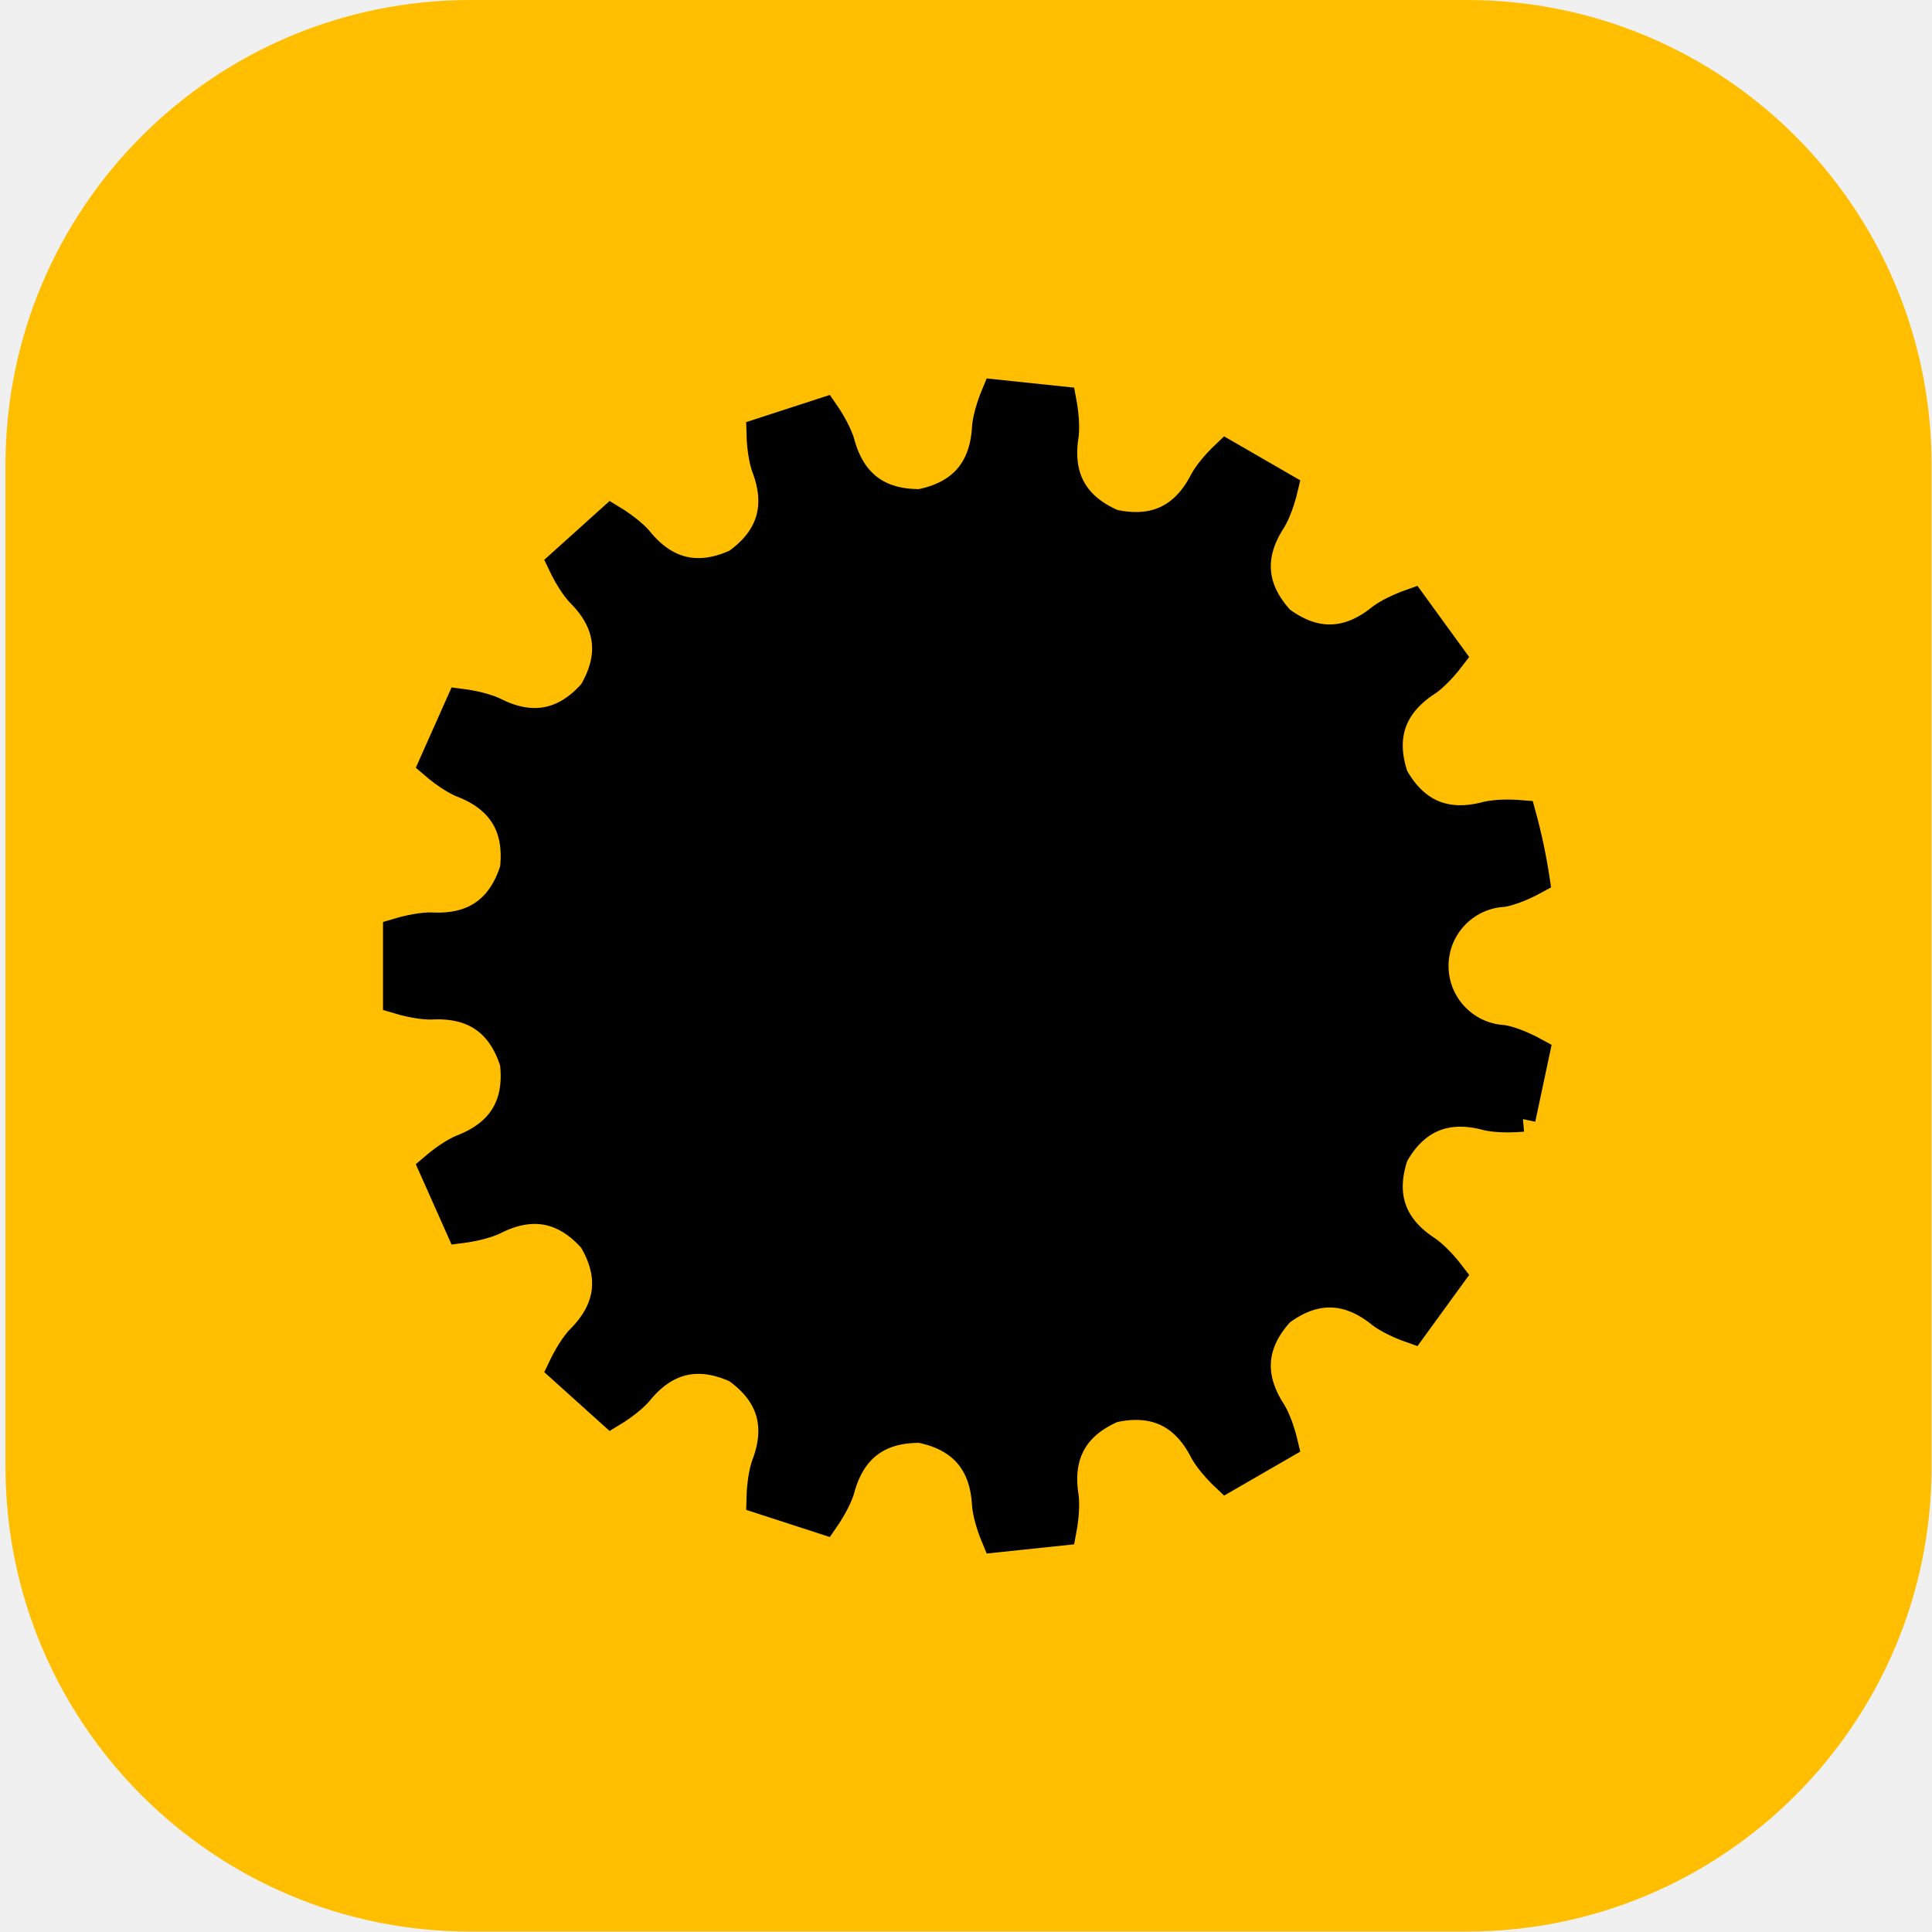
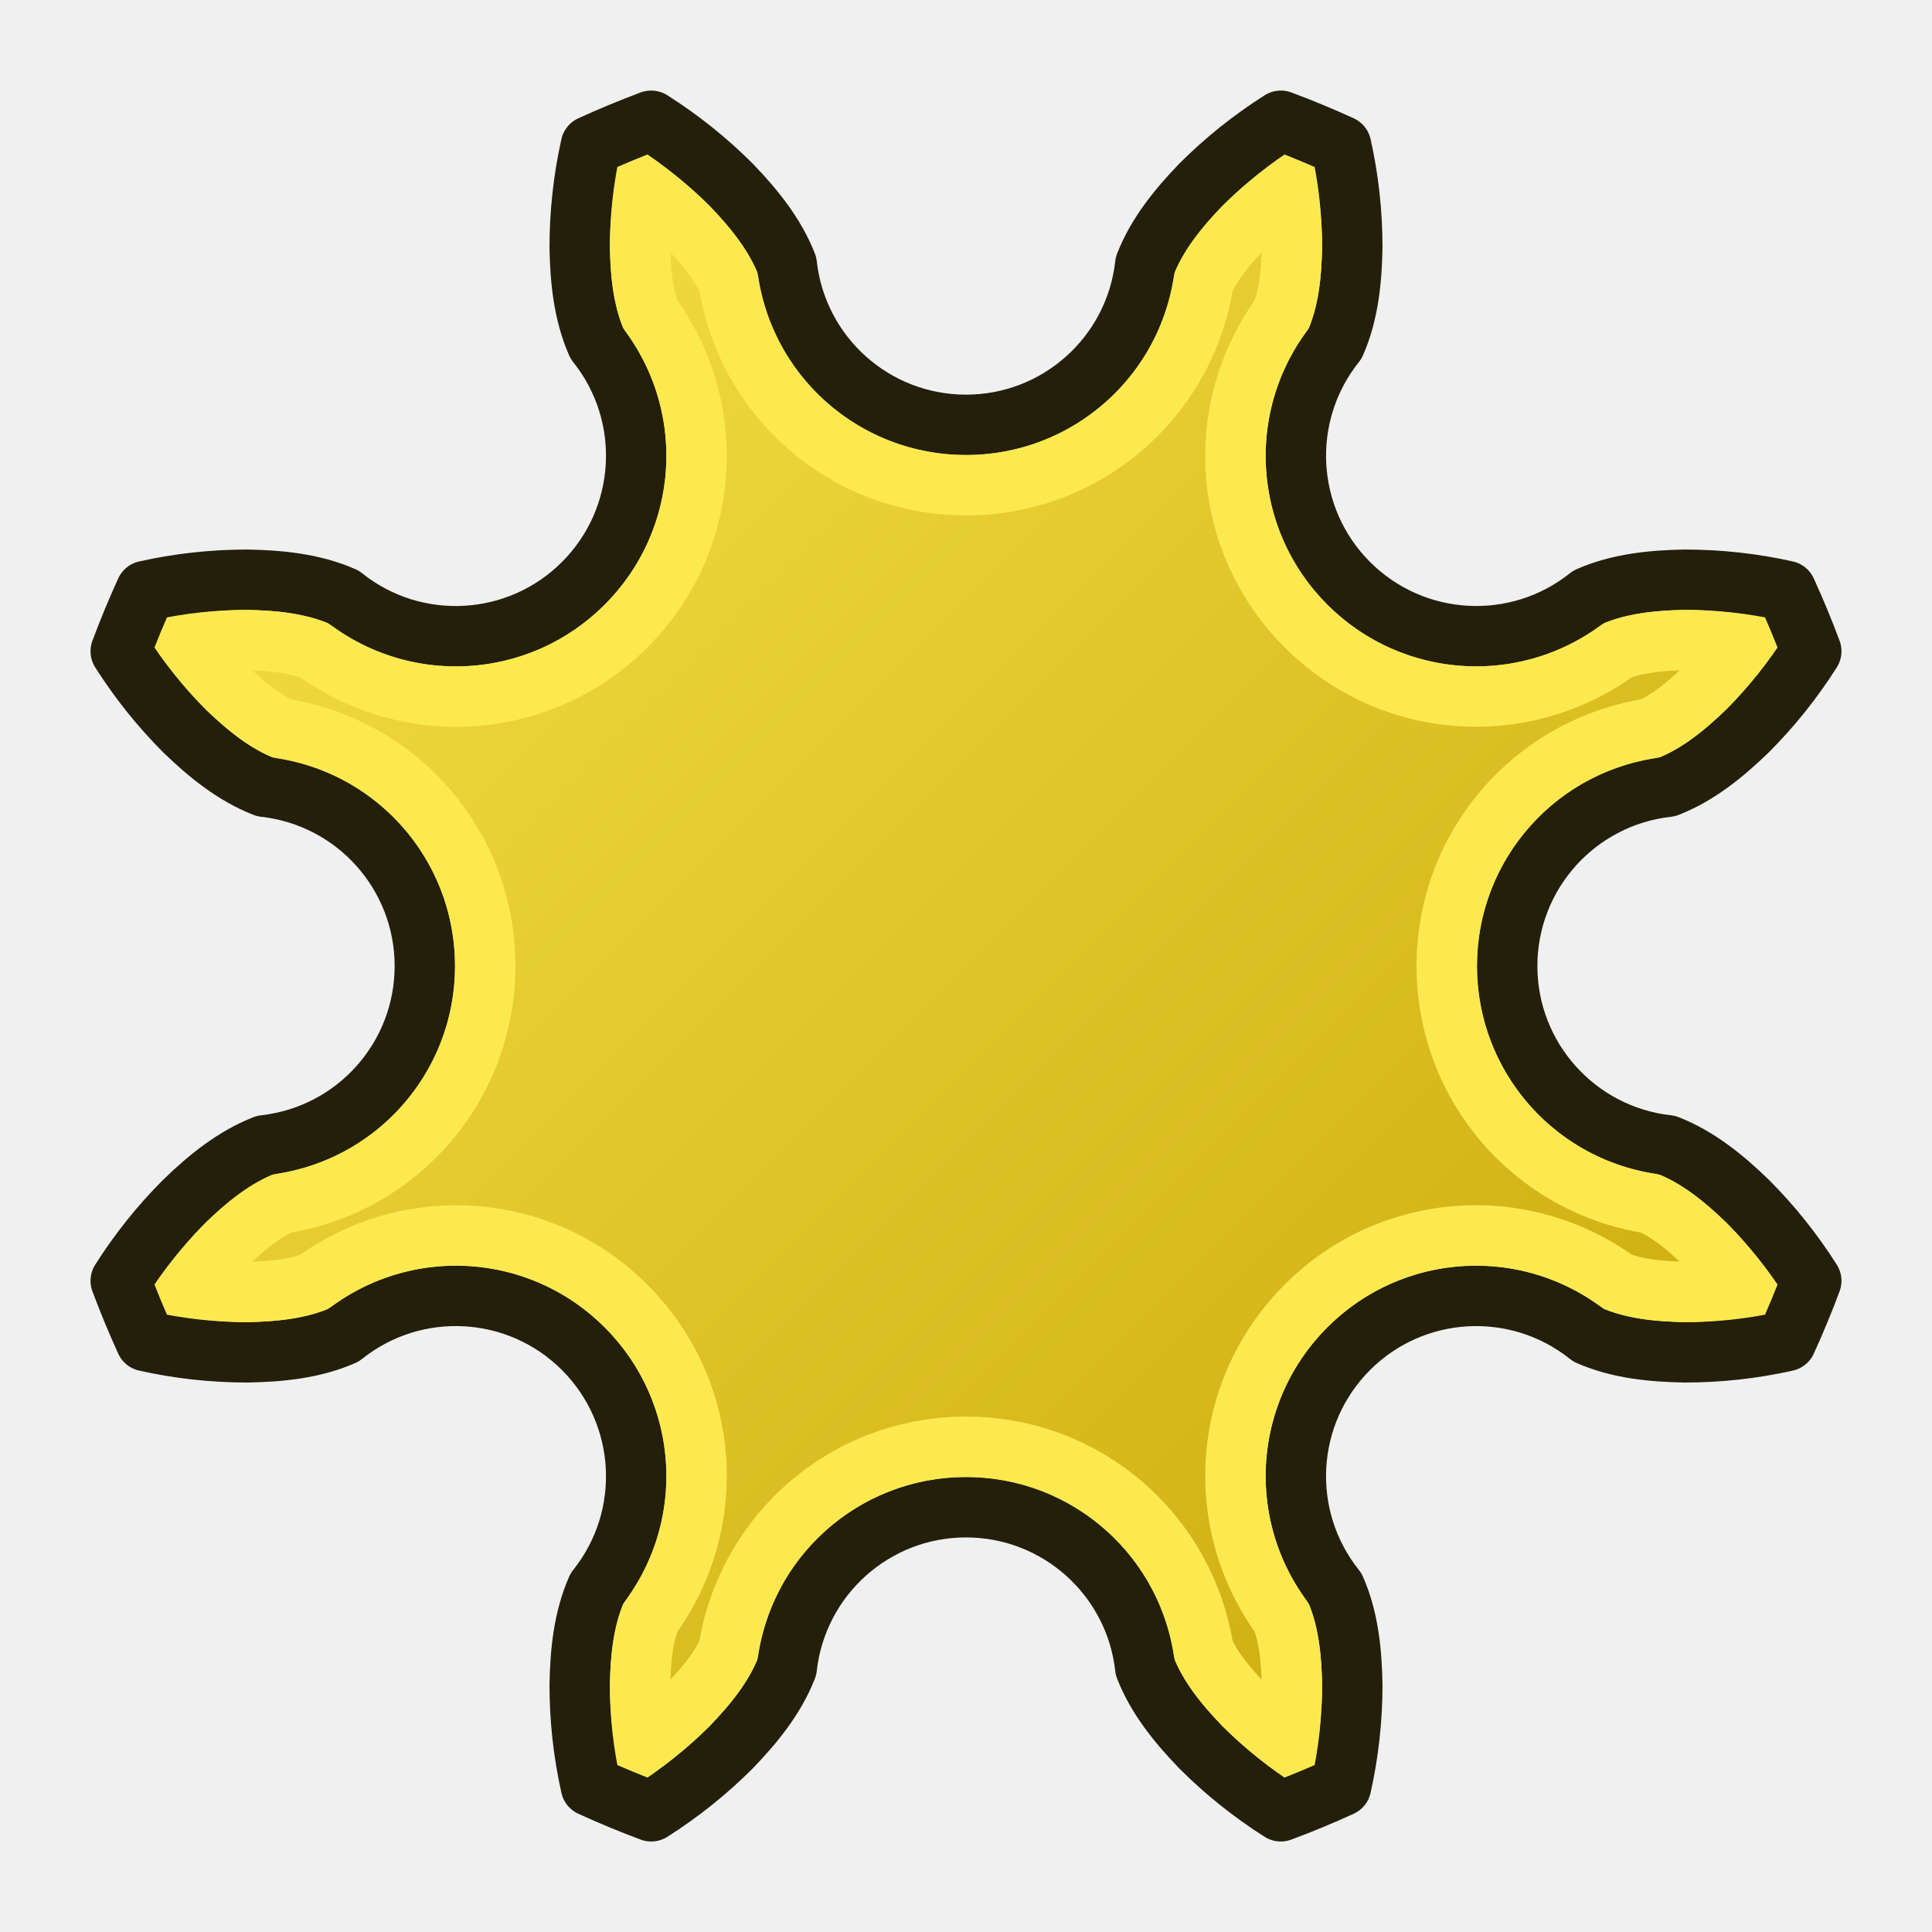
- <svg xmlns="http://www.w3.org/2000/svg" xmlns:xlink="http://www.w3.org/1999/xlink" width="64px" height="64px" id="svg3799" version="1.1">
-   <defs id="defs3801">
-     <linearGradient id="linearGradient9347">
-       <stop style="stop-color:#0079ff;stop-opacity:1;" offset="0" id="stop9349" />
-       <stop style="stop-color:#0079ff;stop-opacity:0" offset="1" id="stop9351" />
+ <svg xmlns="http://www.w3.org/2000/svg" xmlns:xlink="http://www.w3.org/1999/xlink" width="64" height="64" id="svg2869" version="1.1" viewBox="0 0 64 64">
+   <defs id="defs2871">
+     <linearGradient id="linearGradient5">
+       <stop style="stop-color:#ef2929;stop-opacity:1;" offset="0" id="stop19" />
+       <stop style="stop-color:#ef2929;stop-opacity:0;" offset="1" id="stop20" />
    </linearGradient>
-     <marker orient="auto" refY="0.0" refX="0.0" id="Arrow2Mstart" style="overflow:visible">
-       <path id="path4317" style="fill-rule:evenodd;stroke-width:0.625;stroke-linejoin:round" d="M 8.719,4.034 L -2.207,0.016 L 8.719,-4.002 C 6.973,-1.63 6.983,1.616 8.719,4.034 z " transform="scale(0.6) translate(0,0)" />
-     </marker>
-     <marker orient="auto" refY="0.0" refX="0.0" id="Arrow1Mend" style="overflow:visible;">
-       <path id="path4302" d="M 0.0,0.0 L 5.0,-5.0 L -12.5,0.0 L 5.0,5.0 L 0.0,0.0 z " style="fill-rule:evenodd;stroke:#000000;stroke-width:1.0pt;" transform="scale(0.4) rotate(180) translate(10,0)" />
-     </marker>
-     <marker orient="auto" refY="0.0" refX="0.0" id="Arrow2Mend" style="overflow:visible;">
-       <path id="path4320" style="fill-rule:evenodd;stroke-width:0.625;stroke-linejoin:round;" d="M 8.719,4.034 L -2.207,0.016 L 8.719,-4.002 C 6.973,-1.63 6.983,1.616 8.719,4.034 z " transform="scale(0.6) rotate(180) translate(0,0)" />
-     </marker>
-     <marker orient="auto" refY="0.0" refX="0.0" id="Arrow1Mstart" style="overflow:visible">
-       <path id="path4299" d="M 0.0,0.0 L 5.0,-5.0 L -12.5,0.0 L 5.0,5.0 L 0.0,0.0 z " style="fill-rule:evenodd;stroke:#000000;stroke-width:1.0pt" transform="scale(0.4) translate(10,0)" />
-     </marker>
-     <marker orient="auto" refY="0.0" refX="0.0" id="Arrow1Lend" style="overflow:visible;">
-       <path id="path4296" d="M 0.0,0.0 L 5.0,-5.0 L -12.5,0.0 L 5.0,5.0 L 0.0,0.0 z " style="fill-rule:evenodd;stroke:#000000;stroke-width:1.0pt;" transform="scale(0.8) rotate(180) translate(12.5,0)" />
-     </marker>
-     <marker orient="auto" refY="0.0" refX="0.0" id="Arrow2Lend" style="overflow:visible;">
-       <path id="path4314" style="fill-rule:evenodd;stroke-width:0.625;stroke-linejoin:round;" d="M 8.719,4.034 L -2.207,0.016 L 8.719,-4.002 C 6.973,-1.63 6.983,1.616 8.719,4.034 z " transform="scale(1.1) rotate(180) translate(1,0)" />
-     </marker>
-     <marker orient="auto" refY="0.0" refX="0.0" id="EmptyTriangleOutL" style="overflow:visible">
-       <path id="path4487" d="M 5.77,0.0 L -2.88,5.0 L -2.88,-5.0 L 5.77,0.0 z " style="fill-rule:evenodd;fill:#FFFFFF;stroke:#000000;stroke-width:1.0pt" transform="scale(0.8) translate(-6,0)" />
-     </marker>
-     <marker orient="auto" refY="0.0" refX="0.0" id="DotS" style="overflow:visible">
-       <path id="path4394" d="M -2.5,-1.0 C -2.5,1.76 -4.74,4.0 -7.5,4.0 C -10.26,4.0 -12.5,1.76 -12.5,-1.0 C -12.5,-3.76 -10.26,-6.0 -7.5,-6.0 C -4.74,-6.0 -2.5,-3.76 -2.5,-1.0 z " style="fill-rule:evenodd;stroke:#000000;stroke-width:1.0pt" transform="scale(0.2) translate(7.4, 1)" />
-     </marker>
-     <marker orient="auto" refY="0.0" refX="0.0" id="DotL" style="overflow:visible">
-       <path id="path4388" d="M -2.5,-1.0 C -2.5,1.76 -4.74,4.0 -7.5,4.0 C -10.26,4.0 -12.5,1.76 -12.5,-1.0 C -12.5,-3.76 -10.26,-6.0 -7.5,-6.0 C -4.74,-6.0 -2.5,-3.76 -2.5,-1.0 z " style="fill-rule:evenodd;stroke:#000000;stroke-width:1.0pt" transform="scale(0.8) translate(7.4, 1)" />
-     </marker>
-     <marker orient="auto" refY="0.0" refX="0.0" id="Tail" style="overflow:visible">
-       <g id="g4363" transform="scale(-1.2)">
-         <path id="path4365" d="M -3.805,-3.959 L 0.544,0" style="fill:none;fill-rule:evenodd;stroke:#000000;stroke-width:0.8;stroke-linecap:round" />
-         <path id="path4367" d="M -1.287,-3.959 L 3.062,0" style="fill:none;fill-rule:evenodd;stroke:#000000;stroke-width:0.8;stroke-linecap:round" />
-         <path id="path4369" d="M 1.305,-3.959 L 5.654,0" style="fill:none;fill-rule:evenodd;stroke:#000000;stroke-width:0.8;stroke-linecap:round" />
-         <path id="path4371" d="M -3.805,4.178 L 0.544,0.22" style="fill:none;fill-rule:evenodd;stroke:#000000;stroke-width:0.8;stroke-linecap:round" />
-         <path id="path4373" d="M -1.287,4.178 L 3.062,0.22" style="fill:none;fill-rule:evenodd;stroke:#000000;stroke-width:0.8;stroke-linecap:round" />
-         <path id="path4375" d="M 1.305,4.178 L 5.654,0.22" style="fill:none;fill-rule:evenodd;stroke:#000000;stroke-width:0.8;stroke-linecap:round" />
-       </g>
-     </marker>
-     <marker orient="auto" refY="0.0" refX="0.0" id="Arrow1Sstart" style="overflow:visible">
-       <path id="path4339" d="M 0.0,0.0 L 5.0,-5.0 L -12.5,0.0 L 5.0,5.0 L 0.0,0.0 z " style="fill-rule:evenodd;stroke:#000000;stroke-width:1.0pt" transform="scale(0.2) translate(6,0)" />
-     </marker>
-     <marker orient="auto" refY="0.0" refX="0.0" id="Arrow1Lstart" style="overflow:visible">
-       <path id="path4327" d="M 0.0,0.0 L 5.0,-5.0 L -12.5,0.0 L 5.0,5.0 L 0.0,0.0 z " style="fill-rule:evenodd;stroke:#000000;stroke-width:1.0pt" transform="scale(0.8) translate(12.5,0)" />
-     </marker>
-     <marker orient="auto" refY="0" refX="0" id="Arrow1Mstart-9" style="overflow:visible">
-       <path id="path4299-1" d="M 0,0 5,-5 -12.5,0 5,5 0,0 z" style="fill-rule:evenodd;stroke:#000000;stroke-width:1pt" transform="matrix(0.4,0,0,0.4,4,0)" />
-     </marker>
-     <marker orient="auto" refY="0" refX="0" id="Arrow2Mend-7" style="overflow:visible">
-       <path id="path4320-8" style="fill-rule:evenodd;stroke-width:0.625;stroke-linejoin:round" d="M 8.719,4.034 -2.207,0.016 8.719,-4.002 c -1.745,2.372 -1.735,5.617 -6e-7,8.035 z" transform="scale(-0.6,-0.6)" />
-     </marker>
-     <linearGradient xlink:href="#linearGradient9347" id="linearGradient9353" x1="-21.346" y1="40.8" x2="1.827" y2="47.082" gradientUnits="userSpaceOnUse" />
+     <linearGradient id="swatch18">
+       <stop style="stop-color:#ef2929;stop-opacity:1;" offset="0" id="stop18" />
+     </linearGradient>
+     <linearGradient id="swatch15">
+       <stop style="stop-color:#3d0000;stop-opacity:1;" offset="0" id="stop15" />
+     </linearGradient>
+     <linearGradient id="linearGradient5-1">
+       <stop style="stop-color:#ef2929;stop-opacity:1;" offset="0" id="stop5" />
+       <stop style="stop-color:#ef2929;stop-opacity:0;" offset="1" id="stop6" />
+     </linearGradient>
+     <linearGradient id="linearGradient3836-9">
+       <stop style="stop-color:#a40000;stop-opacity:1" offset="0" id="stop3838-8" />
+       <stop style="stop-color:#ef2929;stop-opacity:1" offset="1" id="stop3840-1" />
+     </linearGradient>
+     <linearGradient xlink:href="#linearGradient59" id="linearGradient846" x1="58.197" y1="49.972" x2="58.198" y2="17.443" gradientUnits="userSpaceOnUse" gradientTransform="matrix(1.042805,0,0,1.04328,-1.369782,-1.384965)" />
+     <linearGradient id="linearGradient59">
+       <stop style="stop-color:#c4a000;stop-opacity:1;" offset="0" id="stop59" />
+       <stop style="stop-color:#fce94f;stop-opacity:1;" offset="0.677" id="stop58" />
+       <stop style="stop-color:#c4a000;stop-opacity:1;" offset="1" id="stop805" />
+     </linearGradient>
+     <linearGradient xlink:href="#linearGradient59" id="linearGradient842" x1="24.211" y1="49.06" x2="24.859" y2="12.503" gradientUnits="userSpaceOnUse" gradientTransform="matrix(1.042805,0,0,1.04328,-1.369782,-1.384965)" />
+     <linearGradient xlink:href="#linearGradient59" id="linearGradient840" x1="7.816" y1="50.543" x2="8.397" y2="12.291" gradientUnits="userSpaceOnUse" gradientTransform="matrix(1.042805,0,0,1.04328,-1.369782,-1.384965)" />
+     <linearGradient xlink:href="#linearGradient59" id="linearGradient844" x1="41.311" y1="50.331" x2="41.64" y2="14.199" gradientUnits="userSpaceOnUse" gradientTransform="matrix(1.042805,0,0,1.04328,-1.369782,-1.384965)" />
+     <linearGradient xlink:href="#linearGradient59-1" id="linearGradient775" x1="1615.55" y1="963.389" x2="1705.154" y2="1063.377" gradientUnits="userSpaceOnUse" />
+     <linearGradient id="linearGradient59-1">
+       <stop style="stop-color:#fce94f;stop-opacity:1" offset="0" id="stop59-0" />
+       <stop style="stop-color:#c4a000;stop-opacity:1" offset="1" id="stop58-6" />
+     </linearGradient>
+     <linearGradient xlink:href="#linearGradient6" id="linearGradient777" x1="1493.845" y1="882.082" x2="1598.384" y2="1011.619" gradientUnits="userSpaceOnUse" />
+     <linearGradient id="linearGradient6">
+       <stop style="stop-color:#729fcf;stop-opacity:1;" offset="0" id="stop6-7" />
+       <stop style="stop-color:#3465a4;stop-opacity:1;" offset="1" id="stop5-3" />
+     </linearGradient>
+     <linearGradient xlink:href="#linearGradient6" id="linearGradient777-6" x1="1493.845" y1="882.082" x2="1598.384" y2="1011.619" gradientUnits="userSpaceOnUse" />
+     <linearGradient xlink:href="#linearGradient22" id="linearGradient23" x1="64" y1="64" x2="0" y2="0" gradientUnits="userSpaceOnUse" />
+     <linearGradient id="linearGradient22">
+       <stop style="stop-color:#c4a000;stop-opacity:1" offset="0" id="stop22" />
+       <stop style="stop-color:#fce94f;stop-opacity:1" offset="1" id="stop23" />
+     </linearGradient>
+     <linearGradient xlink:href="#linearGradient22" id="linearGradient23-0" x1="64" y1="64" x2="0" y2="0" gradientUnits="userSpaceOnUse" />
  </defs>
-   <g id="layer1">
-     <rect style="fill:#ffbf00;stroke:none;fill-opacity:1" id="rect3156" width="63.804" height="63.986" x="0.182" y="1.4630233e-07" ry="15.401" />
-   </g>
-   <g transform="matrix(0.2311922,0,0,0.2311922,-46.22244,84.31586)" id="g145">
-     <path style="fill:#000000;fill-rule:evenodd;stroke:#000000;stroke-width:3.602;stroke-miterlimit:4;stroke-dasharray:none" stroke-width="0.35 px" stroke="#191919" d="m 418.148,-204.344 c -0.371,0.032 -0.742,0.056 -1.113,0.073 -0.328,0.015 -0.656,0.023 -0.984,0.024 -0.284,6.3e-4 -0.569,-0.004 -0.853,-0.014 -0.241,-0.009 -0.481,-0.023 -0.721,-0.042 -0.196,-0.015 -0.392,-0.035 -0.588,-0.059 -0.152,-0.018 -0.304,-0.04 -0.455,-0.064 -0.108,-0.018 -0.216,-0.037 -0.323,-0.059 -0.064,-0.013 -0.128,-0.027 -0.192,-0.043 -0.021,-0.006 -0.042,-0.011 -0.064,-0.017 q -8.588,-2.274 -12.949,5.467 -2.834,8.42 4.602,13.281 c 0.018,0.012 0.037,0.024 0.055,0.036 0.054,0.037 0.108,0.075 0.161,0.114 0.088,0.065 0.175,0.132 0.26,0.2 0.12,0.096 0.237,0.194 0.352,0.295 0.148,0.129 0.294,0.262 0.437,0.398 0.175,0.166 0.346,0.335 0.513,0.508 0.198,0.204 0.392,0.412 0.582,0.624 0.219,0.245 0.432,0.494 0.641,0.747 0.236,0.287 0.466,0.58 0.691,0.876 l -5.837,8.034 c -0.351,-0.122 -0.701,-0.25 -1.047,-0.386 -0.306,-0.12 -0.609,-0.246 -0.909,-0.379 -0.26,-0.115 -0.518,-0.235 -0.774,-0.36 -0.216,-0.106 -0.43,-0.216 -0.641,-0.331 -0.173,-0.094 -0.344,-0.191 -0.513,-0.293 -0.131,-0.079 -0.261,-0.16 -0.39,-0.244 -0.091,-0.06 -0.182,-0.122 -0.271,-0.185 -0.053,-0.038 -0.106,-0.077 -0.158,-0.118 -0.017,-0.014 -0.034,-0.027 -0.051,-0.041 q -6.921,-5.57 -14.053,-0.273 -6.014,6.539 -1.197,14.005 c 0.012,0.018 0.024,0.037 0.035,0.055 0.035,0.056 0.068,0.112 0.1,0.169 0.054,0.095 0.106,0.192 0.156,0.289 0.07,0.136 0.137,0.274 0.202,0.413 0.083,0.179 0.162,0.359 0.237,0.541 0.092,0.222 0.18,0.447 0.263,0.673 0.098,0.267 0.19,0.536 0.277,0.807 0.1,0.312 0.194,0.627 0.281,0.944 0.099,0.359 0.19,0.719 0.275,1.082 l -8.6,4.965 c -0.271,-0.254 -0.538,-0.514 -0.799,-0.779 -0.23,-0.234 -0.456,-0.472 -0.676,-0.716 -0.191,-0.211 -0.378,-0.425 -0.56,-0.644 -0.154,-0.185 -0.305,-0.373 -0.451,-0.564 -0.12,-0.156 -0.237,-0.315 -0.35,-0.476 -0.088,-0.125 -0.174,-0.252 -0.257,-0.381 -0.059,-0.092 -0.117,-0.185 -0.172,-0.279 -0.033,-0.057 -0.066,-0.114 -0.096,-0.172 -0.01,-0.019 -0.02,-0.039 -0.03,-0.058 q -4.057,-7.904 -12.727,-5.965 -8.154,3.528 -6.79,12.307 c 0.004,0.021 0.007,0.043 0.01,0.065 0.009,0.065 0.017,0.13 0.023,0.196 0.011,0.109 0.019,0.218 0.025,0.327 0.009,0.153 0.014,0.306 0.016,0.459 0.003,0.197 0.002,0.394 -0.003,0.591 -0.006,0.241 -0.018,0.481 -0.034,0.721 -0.019,0.284 -0.044,0.567 -0.075,0.85 -0.035,0.326 -0.078,0.652 -0.127,0.976 -0.055,0.368 -0.119,0.735 -0.189,1.1 l -9.876,1.038 c -0.145,-0.343 -0.283,-0.688 -0.413,-1.036 -0.115,-0.307 -0.224,-0.617 -0.327,-0.929 -0.089,-0.27 -0.172,-0.542 -0.25,-0.816 -0.066,-0.232 -0.127,-0.464 -0.183,-0.698 -0.046,-0.192 -0.088,-0.384 -0.126,-0.577 -0.029,-0.15 -0.056,-0.301 -0.08,-0.453 -0.017,-0.108 -0.031,-0.217 -0.044,-0.325 -0.007,-0.065 -0.014,-0.131 -0.018,-0.196 -0.001,-0.022 -0.003,-0.044 -0.004,-0.066 q -0.491,-8.871 -9.201,-10.626 -8.884,-0.094 -11.209,8.481 c -0.006,0.021 -0.011,0.042 -0.017,0.063 -0.018,0.063 -0.038,0.126 -0.059,0.188 -0.035,0.104 -0.071,0.207 -0.11,0.309 -0.054,0.143 -0.112,0.285 -0.172,0.426 -0.077,0.181 -0.159,0.361 -0.243,0.538 -0.103,0.217 -0.212,0.432 -0.324,0.645 -0.133,0.252 -0.271,0.5 -0.414,0.746 -0.165,0.284 -0.336,0.564 -0.513,0.841 -0.2,0.314 -0.407,0.623 -0.62,0.928 l -9.444,-3.069 c 0.007,-0.372 0.021,-0.744 0.044,-1.115 0.02,-0.328 0.046,-0.655 0.079,-0.981 0.029,-0.283 0.063,-0.565 0.104,-0.847 0.034,-0.238 0.073,-0.476 0.117,-0.712 0.036,-0.194 0.076,-0.387 0.12,-0.579 0.034,-0.149 0.071,-0.298 0.111,-0.446 0.029,-0.106 0.059,-0.211 0.092,-0.315 0.02,-0.063 0.04,-0.125 0.063,-0.187 0.008,-0.021 0.015,-0.041 0.023,-0.061 q 3.159,-8.304 -4.083,-13.45 -8.078,-3.699 -13.689,3.189 c -0.014,0.017 -0.028,0.034 -0.042,0.051 -0.042,0.05 -0.086,0.099 -0.13,0.148 -0.074,0.081 -0.149,0.16 -0.226,0.238 -0.108,0.109 -0.218,0.215 -0.33,0.319 -0.144,0.134 -0.292,0.265 -0.441,0.393 -0.183,0.156 -0.369,0.309 -0.559,0.458 -0.224,0.176 -0.451,0.347 -0.682,0.513 -0.266,0.192 -0.536,0.378 -0.81,0.559 -0.31,0.205 -0.625,0.403 -0.944,0.595 l -7.379,-6.644 c 0.158,-0.337 0.322,-0.671 0.494,-1.001 0.151,-0.291 0.308,-0.58 0.471,-0.864 0.141,-0.247 0.288,-0.491 0.439,-0.732 0.128,-0.204 0.26,-0.405 0.397,-0.603 0.112,-0.162 0.226,-0.322 0.345,-0.48 0.092,-0.122 0.186,-0.243 0.283,-0.362 0.069,-0.085 0.14,-0.168 0.213,-0.25 0.044,-0.049 0.088,-0.098 0.134,-0.145 0.015,-0.016 0.031,-0.031 0.046,-0.047 q 6.263,-6.301 1.74,-13.948 -5.875,-6.665 -13.803,-2.655 c -0.019,0.01 -0.039,0.02 -0.059,0.029 -0.059,0.029 -0.119,0.056 -0.179,0.082 -0.1,0.044 -0.202,0.085 -0.303,0.125 -0.143,0.056 -0.287,0.108 -0.432,0.157 -0.186,0.064 -0.374,0.123 -0.563,0.179 -0.231,0.069 -0.463,0.132 -0.696,0.191 -0.276,0.07 -0.553,0.133 -0.832,0.192 -0.321,0.067 -0.644,0.127 -0.968,0.181 -0.367,0.061 -0.735,0.114 -1.104,0.16 l -4.039,-9.072 c 0.281,-0.243 0.567,-0.482 0.858,-0.714 0.257,-0.205 0.517,-0.404 0.782,-0.598 0.23,-0.168 0.462,-0.331 0.699,-0.49 0.2,-0.134 0.402,-0.264 0.608,-0.39 0.168,-0.103 0.338,-0.202 0.51,-0.298 0.134,-0.074 0.269,-0.147 0.406,-0.215 0.098,-0.049 0.196,-0.097 0.296,-0.142 0.06,-0.027 0.12,-0.053 0.181,-0.078 0.02,-0.008 0.041,-0.016 0.061,-0.024 q 8.285,-3.209 7.263,-12.034 -2.656,-8.478 -11.53,-8.039 c -0.022,0.001 -0.044,0.003 -0.066,0.003 -0.066,0.003 -0.131,0.003 -0.197,0.003 -0.109,-6.3e-4 -0.219,-0.004 -0.328,-0.009 -0.153,-0.007 -0.306,-0.018 -0.458,-0.032 -0.196,-0.017 -0.392,-0.04 -0.587,-0.065 -0.239,-0.031 -0.477,-0.068 -0.714,-0.109 -0.28,-0.049 -0.559,-0.103 -0.838,-0.163 -0.321,-0.069 -0.64,-0.146 -0.958,-0.228 -0.36,-0.093 -0.718,-0.195 -1.074,-0.303 v -9.93 c 0.356,-0.108 0.714,-0.209 1.074,-0.303 0.318,-0.083 0.637,-0.159 0.958,-0.228 0.278,-0.06 0.557,-0.115 0.838,-0.163 0.237,-0.041 0.475,-0.078 0.714,-0.109 0.195,-0.026 0.391,-0.048 0.587,-0.065 0.153,-0.014 0.305,-0.025 0.458,-0.032 0.109,-0.005 0.219,-0.008 0.328,-0.009 0.066,-5e-4 0.131,-1.3e-4 0.197,0.003 0.022,6.3e-4 0.044,0.002 0.066,0.003 q 8.873,0.438 11.53,-8.039 1.022,-8.825 -7.263,-12.034 c -0.021,-0.008 -0.041,-0.016 -0.061,-0.024 -0.061,-0.025 -0.121,-0.051 -0.181,-0.078 -0.1,-0.045 -0.198,-0.093 -0.296,-0.142 -0.137,-0.069 -0.272,-0.141 -0.406,-0.215 -0.172,-0.096 -0.342,-0.196 -0.51,-0.299 -0.205,-0.126 -0.408,-0.256 -0.608,-0.39 -0.236,-0.158 -0.469,-0.322 -0.699,-0.49 -0.265,-0.194 -0.526,-0.393 -0.782,-0.598 -0.291,-0.232 -0.577,-0.47 -0.858,-0.714 l 4.039,-9.072 c 0.369,0.046 0.737,0.099 1.104,0.16 0.324,0.054 0.647,0.114 0.968,0.181 0.278,0.058 0.556,0.122 0.832,0.192 0.233,0.059 0.466,0.122 0.696,0.191 0.189,0.056 0.377,0.116 0.563,0.179 0.145,0.05 0.289,0.102 0.432,0.157 0.102,0.04 0.203,0.081 0.303,0.125 0.06,0.026 0.12,0.053 0.179,0.082 0.02,0.01 0.039,0.02 0.059,0.029 q 7.928,4.01 13.803,-2.655 4.523,-7.647 -1.74,-13.948 c -0.015,-0.015 -0.031,-0.031 -0.046,-0.047 -0.046,-0.047 -0.09,-0.096 -0.134,-0.145 -0.073,-0.082 -0.143,-0.165 -0.213,-0.25 -0.097,-0.119 -0.191,-0.239 -0.283,-0.362 -0.118,-0.158 -0.233,-0.318 -0.345,-0.48 -0.137,-0.198 -0.269,-0.4 -0.397,-0.603 -0.151,-0.241 -0.298,-0.485 -0.439,-0.732 -0.163,-0.285 -0.32,-0.573 -0.471,-0.864 -0.171,-0.33 -0.336,-0.664 -0.494,-1.001 l 7.38,-6.645 c 0.318,0.192 0.633,0.39 0.944,0.595 0.274,0.181 0.544,0.367 0.81,0.559 0.231,0.166 0.458,0.337 0.682,0.513 0.189,0.149 0.376,0.301 0.559,0.458 0.15,0.128 0.297,0.259 0.441,0.393 0.112,0.104 0.223,0.211 0.33,0.319 0.077,0.078 0.153,0.157 0.226,0.238 0.044,0.049 0.088,0.098 0.13,0.148 0.014,0.017 0.028,0.034 0.042,0.051 q 5.612,6.888 13.689,3.189 7.242,-5.146 4.083,-13.45 c -0.008,-0.02 -0.016,-0.041 -0.023,-0.061 -0.023,-0.062 -0.043,-0.124 -0.063,-0.187 -0.033,-0.104 -0.064,-0.209 -0.092,-0.315 -0.04,-0.148 -0.077,-0.296 -0.111,-0.446 -0.044,-0.192 -0.084,-0.385 -0.12,-0.579 -0.044,-0.237 -0.083,-0.474 -0.117,-0.712 -0.04,-0.282 -0.075,-0.564 -0.104,-0.847 -0.033,-0.327 -0.059,-0.654 -0.079,-0.981 -0.022,-0.371 -0.036,-0.743 -0.044,-1.115 l 9.444,-3.069 c 0.213,0.305 0.42,0.614 0.62,0.928 0.177,0.277 0.348,0.557 0.513,0.841 0.143,0.246 0.281,0.495 0.414,0.746 0.112,0.213 0.221,0.428 0.324,0.645 0.085,0.178 0.166,0.357 0.243,0.538 0.06,0.141 0.118,0.283 0.172,0.426 0.039,0.102 0.076,0.205 0.11,0.309 0.021,0.062 0.041,0.125 0.059,0.188 0.006,0.021 0.012,0.042 0.017,0.063 q 2.325,8.575 11.209,8.481 8.709,-1.756 9.201,-10.626 c 0.001,-0.022 0.003,-0.044 0.004,-0.066 0.004,-0.066 0.011,-0.131 0.018,-0.196 0.012,-0.109 0.027,-0.217 0.044,-0.325 0.023,-0.151 0.05,-0.302 0.08,-0.453 0.038,-0.193 0.08,-0.386 0.126,-0.577 0.056,-0.234 0.117,-0.467 0.183,-0.698 0.077,-0.274 0.161,-0.546 0.25,-0.816 0.102,-0.312 0.212,-0.621 0.327,-0.929 0.131,-0.348 0.269,-0.694 0.413,-1.036 l 9.875,1.038 c 0.07,0.365 0.134,0.732 0.189,1.1 0.049,0.325 0.091,0.65 0.127,0.976 0.031,0.283 0.056,0.566 0.075,0.85 0.016,0.24 0.028,0.481 0.034,0.721 0.005,0.197 0.006,0.394 0.003,0.591 -0.003,0.153 -0.008,0.306 -0.016,0.459 -0.006,0.109 -0.014,0.218 -0.025,0.327 -0.006,0.065 -0.014,0.131 -0.023,0.196 -0.003,0.022 -0.007,0.043 -0.01,0.065 q -1.364,8.779 6.79,12.307 8.67,1.939 12.727,-5.965 c 0.01,-0.02 0.02,-0.039 0.03,-0.058 0.031,-0.058 0.063,-0.115 0.096,-0.172 0.056,-0.094 0.113,-0.187 0.172,-0.279 0.083,-0.129 0.169,-0.256 0.257,-0.381 0.113,-0.161 0.23,-0.32 0.35,-0.476 0.146,-0.191 0.297,-0.379 0.451,-0.564 0.182,-0.218 0.369,-0.433 0.56,-0.644 0.22,-0.243 0.446,-0.482 0.676,-0.716 0.261,-0.265 0.528,-0.524 0.799,-0.779 l 8.6,4.965 c -0.084,0.362 -0.176,0.723 -0.275,1.082 -0.087,0.316 -0.181,0.631 -0.281,0.943 -0.087,0.271 -0.179,0.54 -0.277,0.807 -0.083,0.226 -0.17,0.45 -0.263,0.673 -0.075,0.182 -0.154,0.362 -0.237,0.541 -0.065,0.139 -0.131,0.277 -0.202,0.413 -0.05,0.097 -0.102,0.194 -0.156,0.289 -0.032,0.057 -0.066,0.114 -0.1,0.169 -0.012,0.018 -0.023,0.037 -0.035,0.055 q -4.817,7.465 1.197,14.005 7.132,5.297 14.053,-0.273 c 0.017,-0.014 0.034,-0.028 0.051,-0.041 0.052,-0.041 0.105,-0.08 0.158,-0.118 0.089,-0.064 0.179,-0.125 0.271,-0.185 0.128,-0.084 0.258,-0.165 0.39,-0.244 0.169,-0.101 0.34,-0.198 0.513,-0.293 0.211,-0.115 0.425,-0.225 0.641,-0.331 0.255,-0.126 0.513,-0.245 0.774,-0.36 0.3,-0.133 0.603,-0.259 0.909,-0.379 0.346,-0.136 0.696,-0.264 1.047,-0.386 l 5.837,8.034 c -0.224,0.297 -0.455,0.589 -0.691,0.876 -0.209,0.253 -0.422,0.503 -0.641,0.747 -0.19,0.212 -0.383,0.42 -0.582,0.624 -0.168,0.173 -0.339,0.342 -0.513,0.508 -0.143,0.135 -0.288,0.268 -0.437,0.398 -0.115,0.101 -0.233,0.199 -0.352,0.295 -0.085,0.068 -0.172,0.135 -0.26,0.2 -0.053,0.039 -0.106,0.077 -0.161,0.114 -0.018,0.012 -0.036,0.024 -0.055,0.036 q -7.436,4.861 -4.602,13.281 4.361,7.74 12.949,5.467 c 0.021,-0.006 0.042,-0.011 0.064,-0.017 0.064,-0.016 0.128,-0.03 0.192,-0.043 0.107,-0.022 0.215,-0.042 0.323,-0.059 0.151,-0.025 0.303,-0.046 0.455,-0.064 0.196,-0.024 0.392,-0.043 0.588,-0.059 0.24,-0.019 0.48,-0.033 0.721,-0.042 0.284,-0.011 0.569,-0.015 0.853,-0.014 0.328,0.001 0.656,0.009 0.984,0.024 0.372,0.017 0.743,0.041 1.113,0.073 a 82.331,82.331 0 0 1 2.065,9.713 c -0.326,0.18 -0.655,0.353 -0.988,0.52 -0.294,0.147 -0.59,0.288 -0.889,0.422 -0.26,0.117 -0.521,0.228 -0.785,0.334 -0.223,0.089 -0.449,0.175 -0.676,0.255 -0.186,0.066 -0.373,0.128 -0.561,0.186 -0.146,0.045 -0.294,0.087 -0.442,0.126 -0.106,0.028 -0.212,0.054 -0.319,0.077 -0.064,0.014 -0.128,0.027 -0.193,0.039 -0.021,0.004 -0.043,0.007 -0.065,0.011 a 10.283,10.283 0 0 0 3e-5,20.522 c 0.021,0.003 0.043,0.007 0.065,0.011 0.065,0.011 0.129,0.025 0.193,0.039 0.107,0.024 0.213,0.05 0.319,0.077 0.148,0.039 0.295,0.081 0.442,0.126 0.188,0.058 0.375,0.12 0.561,0.186 0.227,0.08 0.452,0.165 0.676,0.255 0.264,0.106 0.526,0.217 0.785,0.334 0.299,0.134 0.596,0.275 0.889,0.422 0.333,0.166 0.662,0.34 0.988,0.52 l -2.065,9.713" id="LaternGear_w0000" />
+   <g id="layer3" style="display:inline">
+     <path d="M 21.571,4 C 20.895,4.252 20.229,4.528 19.573,4.828 19.326,5.936 19.203,7.058 19.203,8.194 c 0.019,1.076 0.128,2.18 0.565,3.175 1.9,2.378 1.707,5.803 -0.445,7.955 -2.152,2.152 -5.577,2.345 -7.955,0.445 -0.995,-0.437 -2.099,-0.546 -3.175,-0.565 -1.135,-6e-5 -2.258,0.123 -3.366,0.371 -0.3,0.656 -0.576,1.322 -0.828,1.998 0.609,0.959 1.313,1.841 2.115,2.643 0.774,0.748 1.634,1.452 2.647,1.847 3.025,0.338 5.312,2.895 5.312,5.938 0,3.044 -2.287,5.6 -5.312,5.938 -1.012,0.395 -1.873,1.099 -2.647,1.847 -0.803,0.803 -1.507,1.684 -2.115,2.643 0.252,0.676 0.528,1.342 0.828,1.998 1.108,0.248 2.231,0.371 3.366,0.371 1.076,-0.019 2.18,-0.125 3.175,-0.562 2.378,-1.9 5.803,-1.711 7.955,0.442 2.152,2.152 2.345,5.577 0.445,7.955 -0.437,0.995 -0.546,2.102 -0.565,3.178 -6e-5,1.135 0.123,2.255 0.371,3.363 0.656,0.3 1.322,0.576 1.998,0.828 0.959,-0.609 1.841,-1.313 2.643,-2.115 0.748,-0.774 1.452,-1.631 1.847,-2.643 0.338,-3.025 2.895,-5.315 5.938,-5.315 3.044,0 5.6,2.29 5.938,5.315 0.395,1.012 1.099,1.869 1.847,2.643 0.803,0.803 1.684,1.507 2.643,2.115 0.676,-0.252 1.342,-0.528 1.998,-0.828 0.248,-1.108 0.371,-2.228 0.371,-3.363 -0.019,-1.076 -0.125,-2.183 -0.562,-3.178 -1.9,-2.378 -1.711,-5.803 0.442,-7.955 2.152,-2.152 5.577,-2.341 7.955,-0.442 0.995,0.437 2.102,0.543 3.178,0.562 1.135,5.8e-5 2.255,-0.123 3.363,-0.371 0.3,-0.656 0.576,-1.322 0.828,-1.998 -0.609,-0.959 -1.313,-1.841 -2.115,-2.643 -0.774,-0.748 -1.631,-1.452 -2.643,-1.847 -3.025,-0.338 -5.315,-2.895 -5.315,-5.938 0,-3.044 2.29,-5.6 5.315,-5.938 1.012,-0.395 1.869,-1.099 2.643,-1.847 0.803,-0.803 1.507,-1.684 2.115,-2.643 -0.252,-0.676 -0.528,-1.342 -0.828,-1.998 -1.108,-0.248 -2.228,-0.371 -3.363,-0.371 -1.076,0.019 -2.183,0.128 -3.178,0.565 C 50.254,21.668 46.829,21.475 44.677,19.323 42.525,17.171 42.335,13.746 44.235,11.368 44.672,10.373 44.778,9.27 44.797,8.194 44.797,7.058 44.674,5.936 44.427,4.828 43.771,4.528 43.105,4.252 42.429,4 41.47,4.609 40.588,5.313 39.785,6.115 39.038,6.889 38.333,7.75 37.938,8.762 37.6,11.787 35.044,14.073 32,14.073 c -3.044,0 -5.6,-2.287 -5.938,-5.312 C 25.667,7.75 24.962,6.889 24.215,6.115 23.412,5.313 22.53,4.609 21.571,4 Z" style="fill:#fce94f;fill-rule:evenodd;stroke:#231f0b;stroke-width:2;stroke-linecap:round;stroke-linejoin:round;stroke-dasharray:none;stroke-opacity:1" id="path69" />
+     <path d="m 21.354,6.297 c 0.504,0.377 0.989,0.777 1.436,1.223 0.624,0.648 1.075,1.221 1.344,1.83 C 24.744,13.215 28.048,16.074 32,16.074 c 3.952,0 7.256,-2.859 7.867,-6.725 0.269,-0.609 0.72,-1.182 1.344,-1.83 0.447,-0.446 0.932,-0.845 1.436,-1.223 0.089,0.623 0.15,1.248 0.15,1.881 -0.017,0.903 -0.103,1.624 -0.344,2.244 -2.3,3.165 -1.986,7.522 0.809,10.316 2.794,2.794 7.151,3.111 10.316,0.811 0.621,-0.241 1.345,-0.329 2.246,-0.346 0.632,6.94e-4 1.257,0.062 1.879,0.15 -0.377,0.504 -0.777,0.989 -1.223,1.436 -0.649,0.625 -1.22,1.075 -1.828,1.344 -3.865,0.611 -6.727,3.914 -6.727,7.867 0,3.953 2.861,7.256 6.727,7.867 0.608,0.269 1.18,0.719 1.828,1.344 0.446,0.447 0.845,0.932 1.223,1.436 -0.622,0.089 -1.247,0.15 -1.879,0.15 -0.903,-0.017 -1.626,-0.103 -2.246,-0.344 -3.165,-2.3 -7.522,-1.986 -10.316,0.809 -2.795,2.795 -3.108,7.151 -0.809,10.316 0.24,0.62 0.327,1.343 0.344,2.246 -6.95e-4,0.632 -0.062,1.257 -0.15,1.879 -0.504,-0.377 -0.989,-0.777 -1.436,-1.223 -0.625,-0.649 -1.075,-1.22 -1.344,-1.828 C 39.256,50.787 35.953,47.926 32,47.926 c -3.953,0 -7.256,2.861 -7.867,6.727 -0.269,0.608 -0.719,1.18 -1.344,1.828 -0.447,0.446 -0.932,0.845 -1.436,1.223 -0.089,-0.622 -0.15,-1.247 -0.15,-1.879 0.017,-0.901 0.105,-1.625 0.346,-2.246 2.3,-3.166 1.984,-7.522 -0.811,-10.316 C 17.944,40.467 13.587,40.153 10.422,42.453 9.802,42.694 9.081,42.78 8.178,42.797 7.545,42.796 6.92,42.735 6.297,42.646 6.674,42.143 7.074,41.658 7.52,41.211 8.167,40.587 8.741,40.136 9.35,39.867 13.215,39.256 16.074,35.952 16.074,32 c 0,-3.952 -2.859,-7.256 -6.725,-7.867 C 8.741,23.864 8.167,23.413 7.52,22.789 7.074,22.342 6.674,21.857 6.297,21.354 c 0.623,-0.089 1.248,-0.15 1.881,-0.15 0.901,0.017 1.623,0.104 2.244,0.346 3.166,2.3 7.522,1.984 10.316,-0.811 2.794,-2.794 3.111,-7.151 0.811,-10.316 C 21.307,9.8 21.22,9.079 21.203,8.178 21.204,7.545 21.265,6.92 21.354,6.297 Z" style="fill:url(#linearGradient23);fill-rule:evenodd;stroke:#fce94f;stroke-width:2;stroke-linecap:round;stroke-linejoin:round;stroke-dasharray:none;stroke-opacity:1;font-variation-settings:normal;opacity:1;vector-effect:none;fill-opacity:1;stroke-miterlimit:4;stroke-dashoffset:0;-inkscape-stroke:none;stop-color:#000000;stop-opacity:1" id="path70" />
  </g>
</svg>
